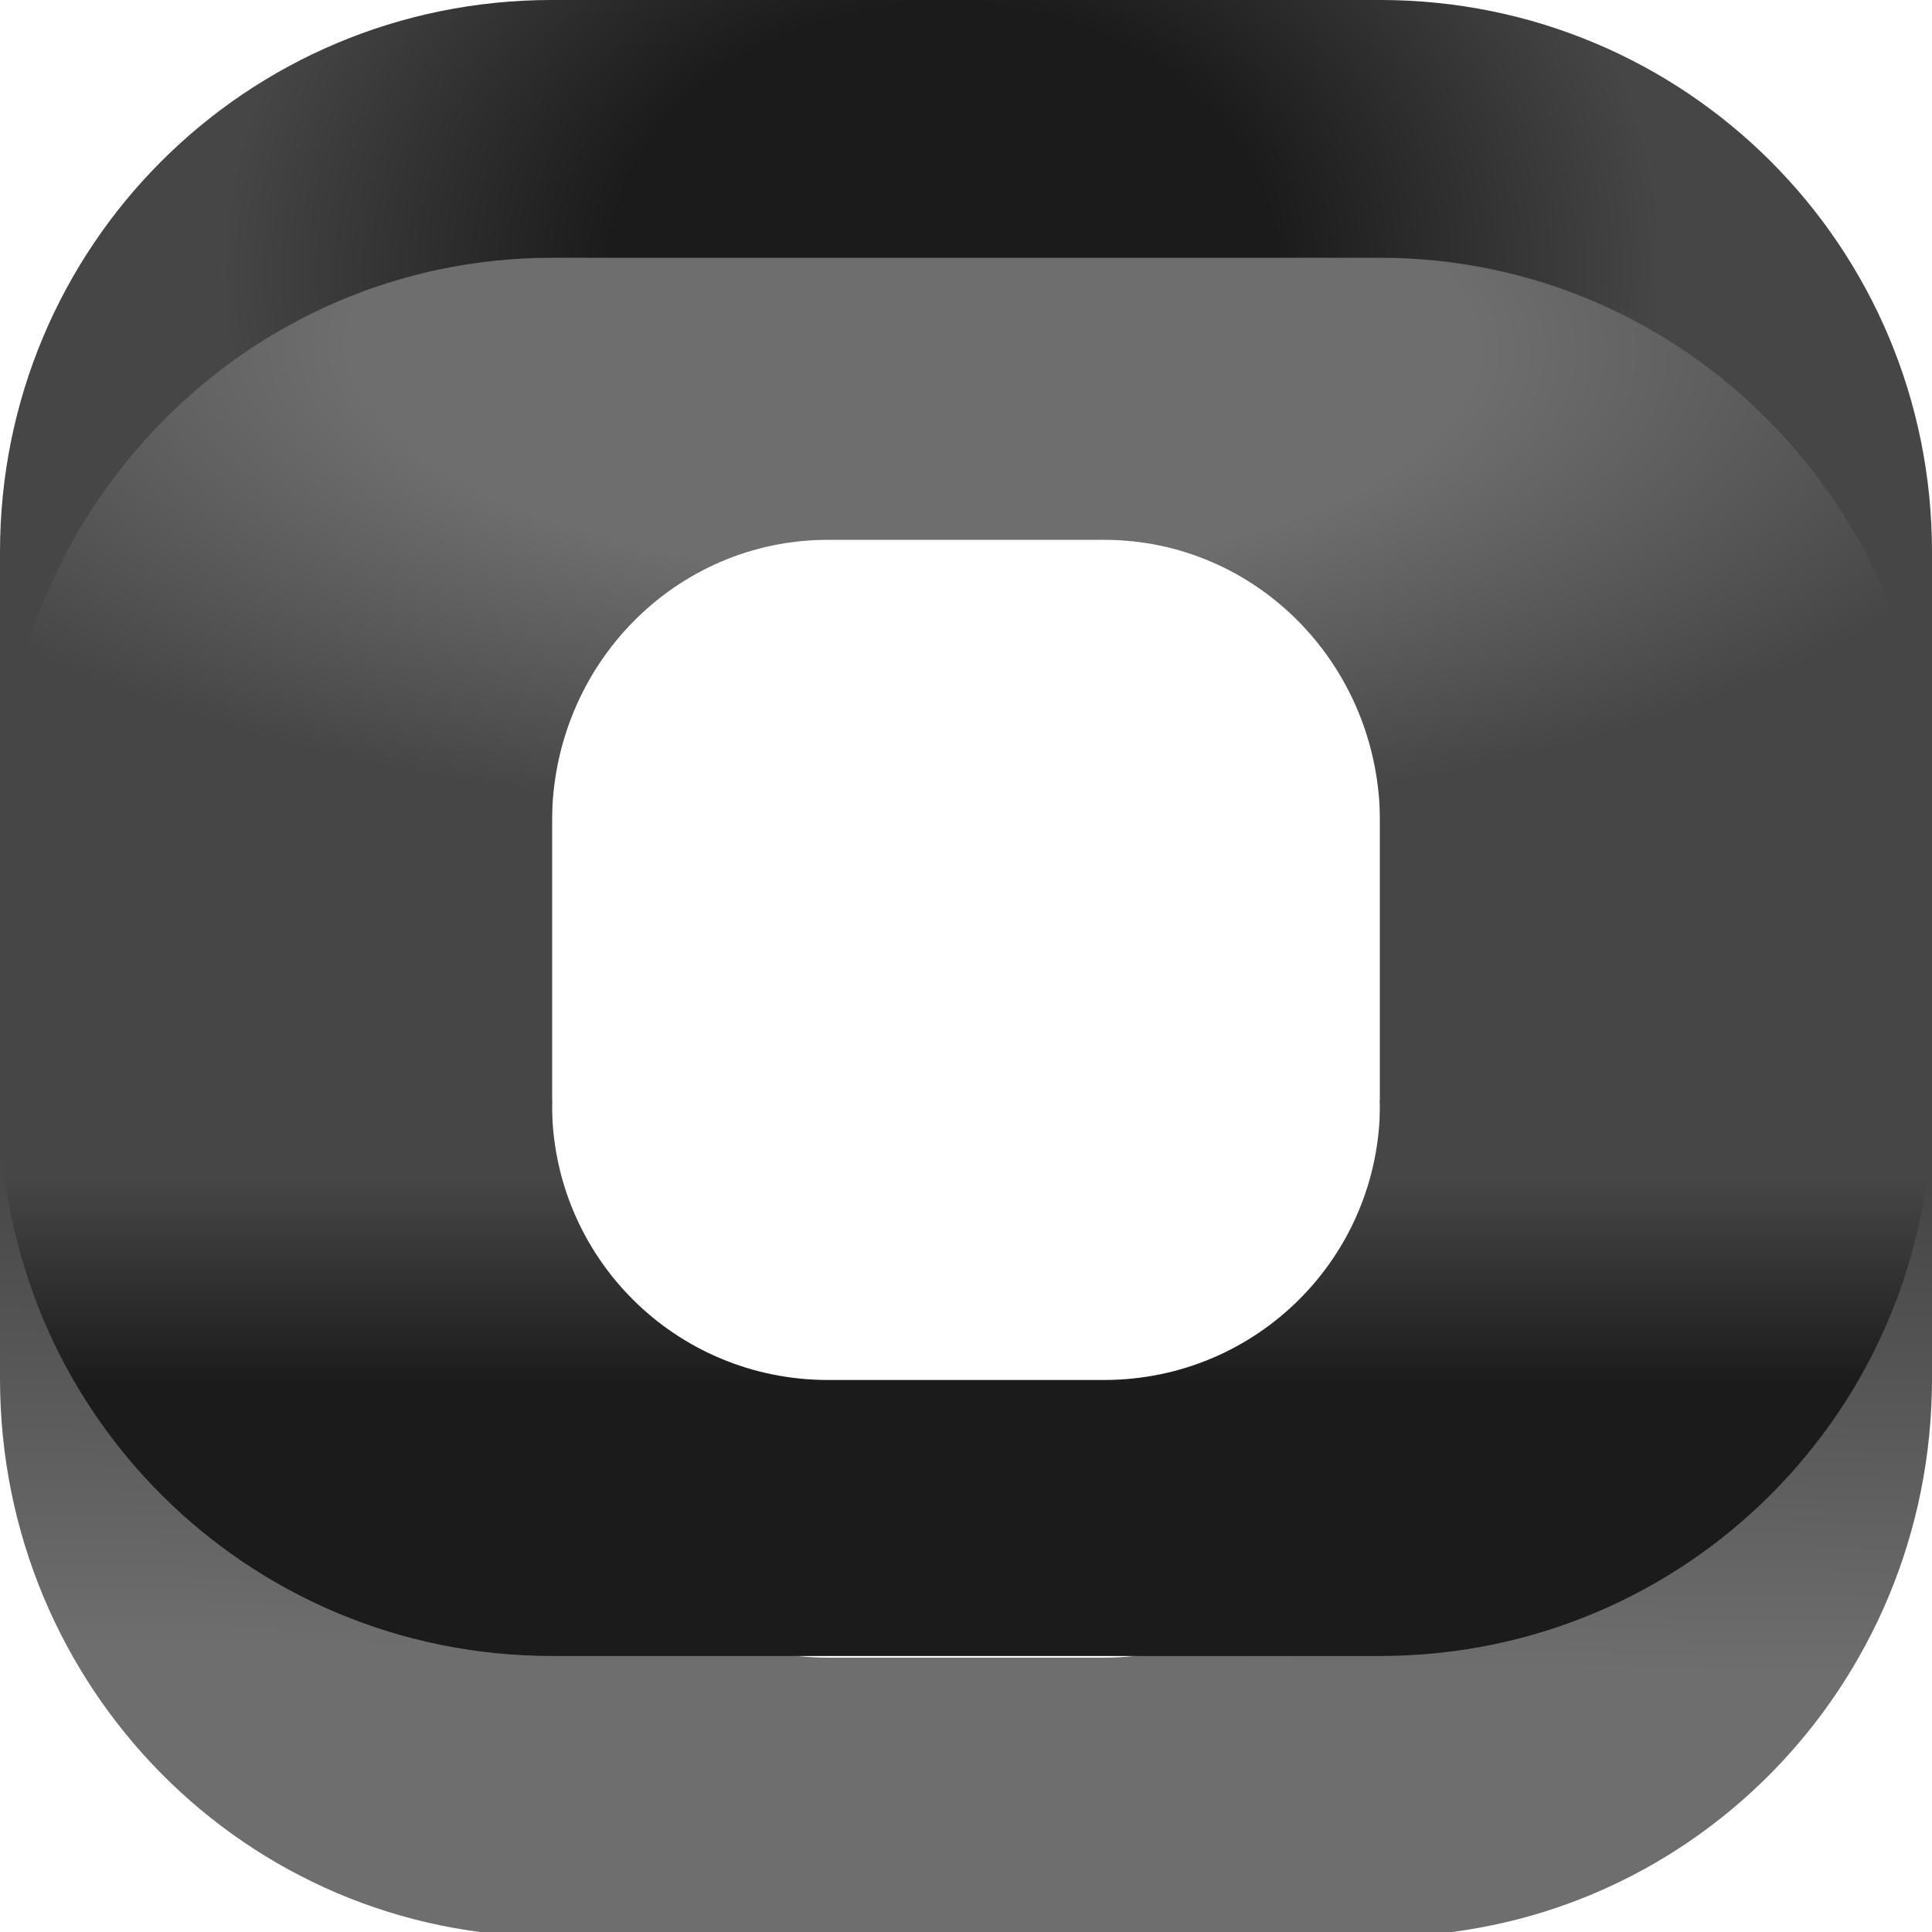
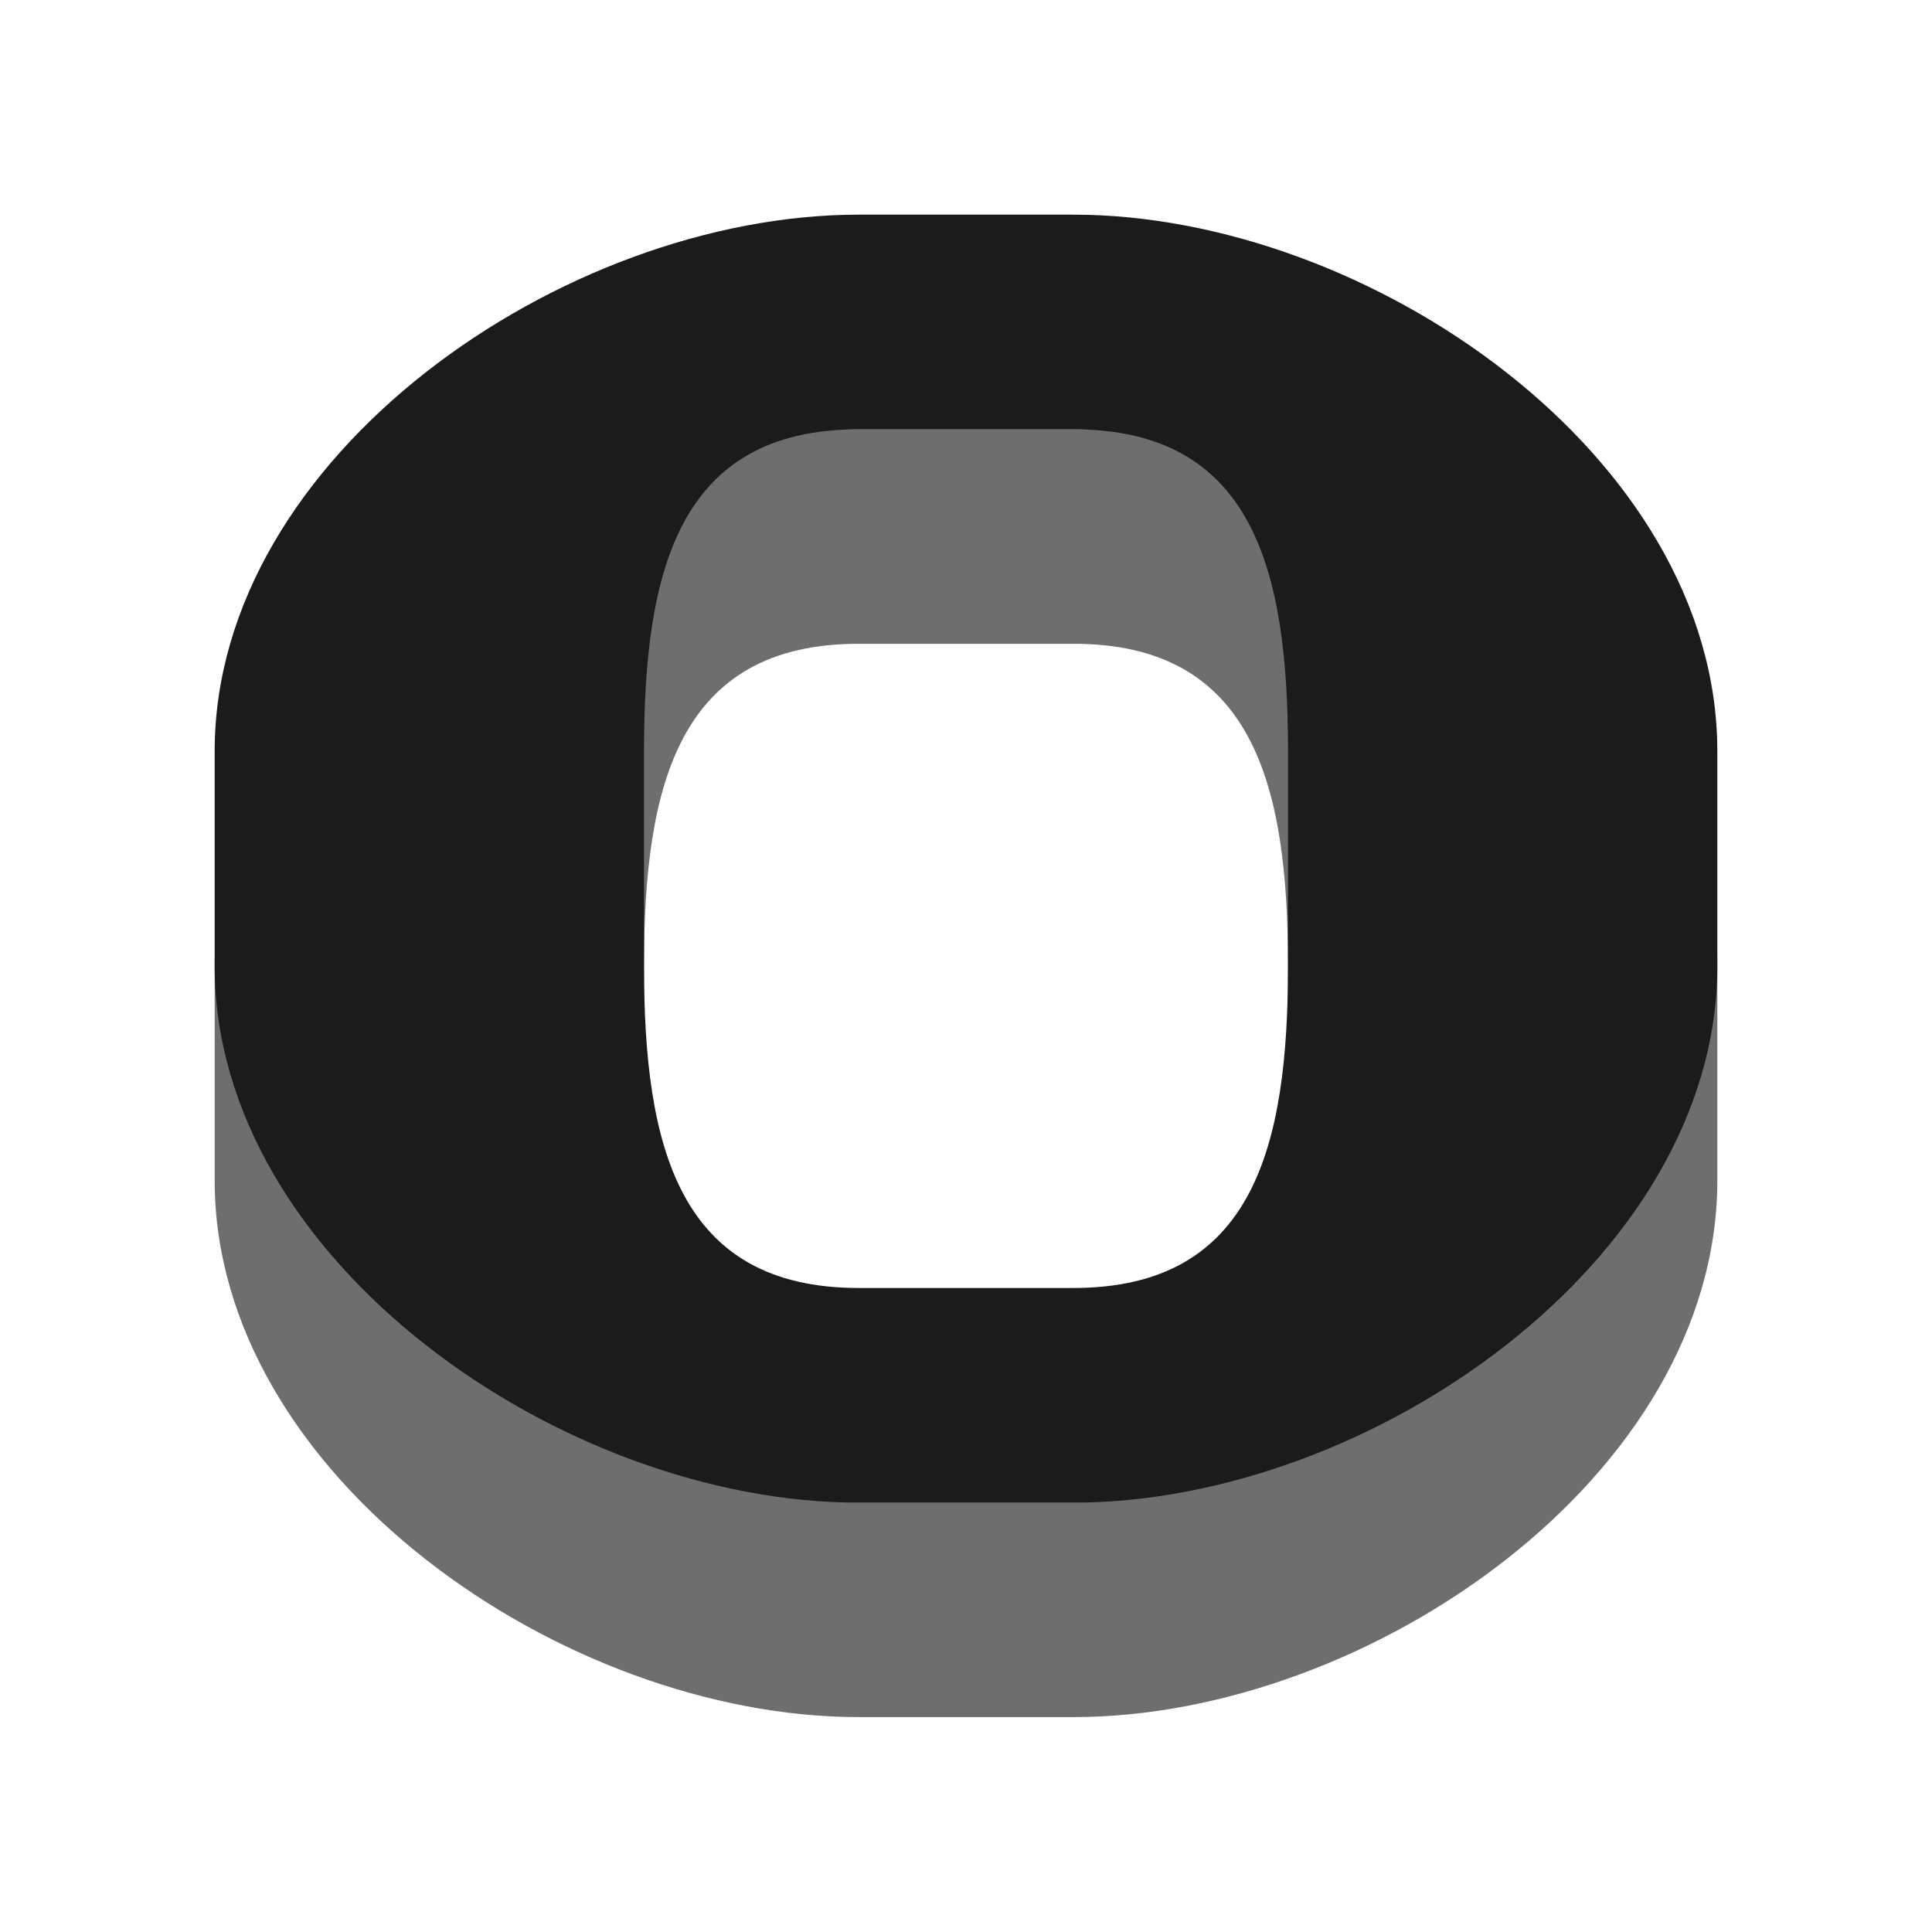
- <svg xmlns="http://www.w3.org/2000/svg" xmlns:xlink="http://www.w3.org/1999/xlink" width="7" height="7" id="svg2" version="1.1">
+ <svg xmlns="http://www.w3.org/2000/svg" xmlns:xlink="http://www.w3.org/1999/xlink" width="9" height="9" id="svg2" version="1.1">
  <defs id="defs4">
-     <linearGradient id="linearGradient4522">
-       <stop style="stop-color:#6e6e6e;stop-opacity:1;" offset="0" id="stop4518" />
-       <stop style="stop-color:#464646;stop-opacity:1" offset="1" id="stop4520" />
-     </linearGradient>
-     <linearGradient id="linearGradient4514">
-       <stop style="stop-color:#1b1b1b;stop-opacity:1;" offset="0" id="stop4510" />
-       <stop id="stop4546" offset="0.462" style="stop-color:#1b1b1b;stop-opacity:1" />
-       <stop style="stop-color:#464646;stop-opacity:1" offset="1" id="stop4512" />
-     </linearGradient>
-     <linearGradient id="linearGradient4851">
-       <stop style="stop-color:#6e6e6e;stop-opacity:1;" offset="0" id="stop4847" />
-       <stop id="stop4542" offset="0.479" style="stop-color:#6e6e6e;stop-opacity:1" />
-       <stop style="stop-color:#464646;stop-opacity:1" offset="1" id="stop4849" />
-     </linearGradient>
-     <linearGradient id="linearGradient4843">
-       <stop style="stop-color:#1b1b1b;stop-opacity:1;" offset="0" id="stop4839" />
-       <stop style="stop-color:#464646;stop-opacity:1" offset="1" id="stop4841" />
-     </linearGradient>
    <linearGradient id="linearGradient3816">
      <stop id="stop3824" offset="0" style="stop-color:#5c5c5c;stop-opacity:1" />
      <stop style="stop-color:#474747;stop-opacity:1" offset="1" id="stop3820" />
    </linearGradient>
    <linearGradient id="linearGradient3800">
      <stop style="stop-color:#000000;stop-opacity:1;" offset="0" id="stop3802" />
      <stop style="stop-color:#000000;stop-opacity:0;" offset="1" id="stop3804" />
    </linearGradient>
    <linearGradient xlink:href="#linearGradient3816-3" id="linearGradient3822-0" x1="83.786" y1="995.262" x2="83.62" y2="1024.369" gradientUnits="userSpaceOnUse" />
    <linearGradient id="linearGradient3816-3">
      <stop id="stop3824-8" offset="0" style="stop-color:#5d4e4f;stop-opacity:1;" />
      <stop style="stop-color:#4e3f40;stop-opacity:1;" offset="1" id="stop3820-7" />
    </linearGradient>
    <linearGradient gradientTransform="translate(0.1362147,-0.1315685)" y2="1024.369" x2="83.62" y1="995.262" x1="83.786" gradientUnits="userSpaceOnUse" id="linearGradient3860" xlink:href="#linearGradient3816-3" />
-     <linearGradient xlink:href="#linearGradient4843" id="linearGradient4845" x1="3.156" y1="1050.393" x2="3.156" y2="1049.643" gradientUnits="userSpaceOnUse" />
-     <linearGradient xlink:href="#linearGradient4522" id="linearGradient4524" x1="2.562" y1="1051.362" x2="2.594" y2="1049.612" gradientUnits="userSpaceOnUse" gradientTransform="matrix(1,0,0,1.01101,0,-11.56999)" />
-     <radialGradient xlink:href="#linearGradient4851" id="radialGradient4540" cx="1.883" cy="1044.816" fx="1.883" fy="1044.816" r="3.5" gradientTransform="matrix(-0.00456924,0.4925022,-1.214664,-0.01126911,1272.431,1057.46)" gradientUnits="userSpaceOnUse" />
-     <radialGradient xlink:href="#linearGradient4514" id="radialGradient4544" cx="3.416" cy="1045.181" fx="3.416" fy="1045.181" r="3.5" gradientTransform="matrix(-0.7469569,0.01291396,-0.01027684,-0.5944238,16.70427,1667.569)" gradientUnits="userSpaceOnUse" />
  </defs>
-   <g id="layer1" style="display:inline" transform="translate(0,-1045.362)" />
-   <g id="layer6" style="display:inline" transform="translate(0,-1045.362)" />
-   <g id="layer5" style="display:inline" transform="translate(0,-1045.362)" />
-   <g id="layer2" style="display:inline" transform="translate(0,-1045.362)" />
-   <g id="layer3" style="display:inline" transform="translate(0,-1045.362)" />
-   <g id="layer4" style="display:inline" transform="translate(0,-1045.362)">
-     <path style="display:inline;fill:url(#linearGradient4524);fill-opacity:1;stroke:none;stroke-width:1.005;stroke-miterlimit:4;stroke-dasharray:none;stroke-opacity:1" d="m 0,1049.346 v 1.011 c 0,1.12 0.892,2.022 2,2.022 h 3 c 1.108,0 2,-0.902 2,-2.022 v -1.011 H 5 v 1.011 c 0,0.56 -0.446,1.011 -1,1.011 H 3 c -0.554,0 -1,-0.451 -1,-1.011 v -1.011 z" id="rect3007-3-27" />
-     <path style="display:inline;fill:url(#linearGradient4845);fill-opacity:1;stroke:none;stroke-width:1;stroke-miterlimit:4;stroke-dasharray:none;stroke-opacity:1" d="m 0,1048.362 v 1 c 0,1.108 0.892,2 2,2 h 3 c 1.108,0 2,-0.892 2,-2 v -1 H 5 v 1 c 0,0.554 -0.446,1 -1,1 H 3 c -0.554,0 -1,-0.446 -1,-1 v -1 z" id="rect3007-3-1-6" />
-     <path style="display:inline;fill:url(#radialGradient4544);fill-opacity:1;stroke:none;stroke-width:1;stroke-miterlimit:4;stroke-dasharray:none;stroke-opacity:1" d="m 0,1048.362 v -1 c 0,-1.108 0.892,-2 2,-2 h 3 c 1.108,0 2,0.892 2,2 v 1 H 5 v -1 c 0,-0.554 -0.446,-1 -1,-1 H 3 c -0.554,0 -1,0.446 -1,1 v 1 z" id="rect3007-3-1-6-6" />
-     <path style="display:inline;fill:url(#radialGradient4540);fill-opacity:1;stroke:none;stroke-width:1.011;stroke-miterlimit:4;stroke-dasharray:none;stroke-opacity:1" d="m 0,1049.362 v -1.022 c 0,-1.133 0.892,-2.044 2,-2.044 h 3 c 1.108,0 2,0.912 2,2.044 v 1.022 H 5 v -1.022 c 0,-0.566 -0.446,-1.022 -1,-1.022 H 3 c -0.554,0 -1,0.456 -1,1.022 v 1.022 z" id="rect3007-3-27-2" />
+   <g id="layer1" style="display:inline" transform="translate(0,-1043.362)" />
+   <g id="layer6" style="display:inline" transform="translate(0,-1043.362)" />
+   <g id="layer5" style="display:inline" transform="translate(0,-1043.362)" />
+   <g id="layer2" style="display:inline" transform="translate(0,-1043.362)" />
+   <g id="layer3" style="display:inline" transform="translate(0,-1043.362)" />
+   <g id="layer4" style="display:inline" transform="translate(0,-1043.362)">
+     <path style="color:#000000;font-style:normal;font-variant:normal;font-weight:normal;font-stretch:normal;font-size:medium;line-height:normal;font-family:sans-serif;font-variant-ligatures:normal;font-variant-position:normal;font-variant-caps:normal;font-variant-numeric:normal;font-variant-alternates:normal;font-feature-settings:normal;text-indent:0;text-align:start;text-decoration:none;text-decoration-line:none;text-decoration-style:solid;text-decoration-color:#000000;letter-spacing:normal;word-spacing:normal;text-transform:none;writing-mode:lr-tb;direction:ltr;text-orientation:mixed;dominant-baseline:auto;baseline-shift:baseline;text-anchor:start;white-space:normal;shape-padding:0;clip-rule:nonzero;display:inline;overflow:visible;visibility:visible;opacity:1;isolation:auto;mix-blend-mode:normal;color-interpolation:sRGB;color-interpolation-filters:linearRGB;solid-color:#000000;solid-opacity:1;vector-effect:none;fill:#6e6e6e;fill-opacity:1;fill-rule:nonzero;stroke:none;stroke-width:1;stroke-linecap:butt;stroke-linejoin:miter;stroke-miterlimit:4;stroke-dasharray:none;stroke-dashoffset:0;stroke-opacity:1;color-rendering:auto;image-rendering:auto;shape-rendering:auto;text-rendering:auto;enable-background:accumulate" d="m 4,1045.361 c -1.376,0 -3,1.124 -3,2.5 v 1 c 0,1.376 1.624,2.5 3,2.5 h 1 c 1.376,0 3,-1.124 3,-2.5 v -1 c 0,-1.376 -1.624,-2.5 -3,-2.5 z m 0,1 h 1 c 0.84,0 1,0.66 1,1.5 v 1 c 0,0.84 -0.16,1.5 -1,1.5 H 4 c -0.84,0 -1,-0.66 -1,-1.5 v -1 c 0,-0.84 0.16,-1.5 1,-1.5 z" id="rect4580" />
+     <path style="color:#000000;font-style:normal;font-variant:normal;font-weight:normal;font-stretch:normal;font-size:medium;line-height:normal;font-family:sans-serif;font-variant-ligatures:normal;font-variant-position:normal;font-variant-caps:normal;font-variant-numeric:normal;font-variant-alternates:normal;font-feature-settings:normal;text-indent:0;text-align:start;text-decoration:none;text-decoration-line:none;text-decoration-style:solid;text-decoration-color:#000000;letter-spacing:normal;word-spacing:normal;text-transform:none;writing-mode:lr-tb;direction:ltr;text-orientation:mixed;dominant-baseline:auto;baseline-shift:baseline;text-anchor:start;white-space:normal;shape-padding:0;clip-rule:nonzero;display:inline;overflow:visible;visibility:visible;opacity:1;isolation:auto;mix-blend-mode:normal;color-interpolation:sRGB;color-interpolation-filters:linearRGB;solid-color:#000000;solid-opacity:1;vector-effect:none;fill:#1b1b1b;fill-opacity:1;fill-rule:nonzero;stroke:none;stroke-width:1;stroke-linecap:butt;stroke-linejoin:miter;stroke-miterlimit:4;stroke-dasharray:none;stroke-dashoffset:0;stroke-opacity:1;color-rendering:auto;image-rendering:auto;shape-rendering:auto;text-rendering:auto;enable-background:accumulate" d="M 4,1044.362 C 2.624,1044.362 1,1045.486 1,1046.862 v 1 c 0,1.376 1.624,2.5 3,2.5 h 1 c 1.376,0 3,-1.124 3,-2.5 v -1 c 0,-1.376 -1.624,-2.5 -3,-2.5 z m 0,1 h 1 c 0.84,0 1,0.66 1,1.5 v 1 c 0,0.84 -0.16,1.5 -1,1.5 h -1 C 3.16,1049.362 3,1048.702 3,1047.862 v -1 c 0,-0.84 0.16,-1.5 1,-1.5 z" id="rect4580-5" />
  </g>
</svg>
